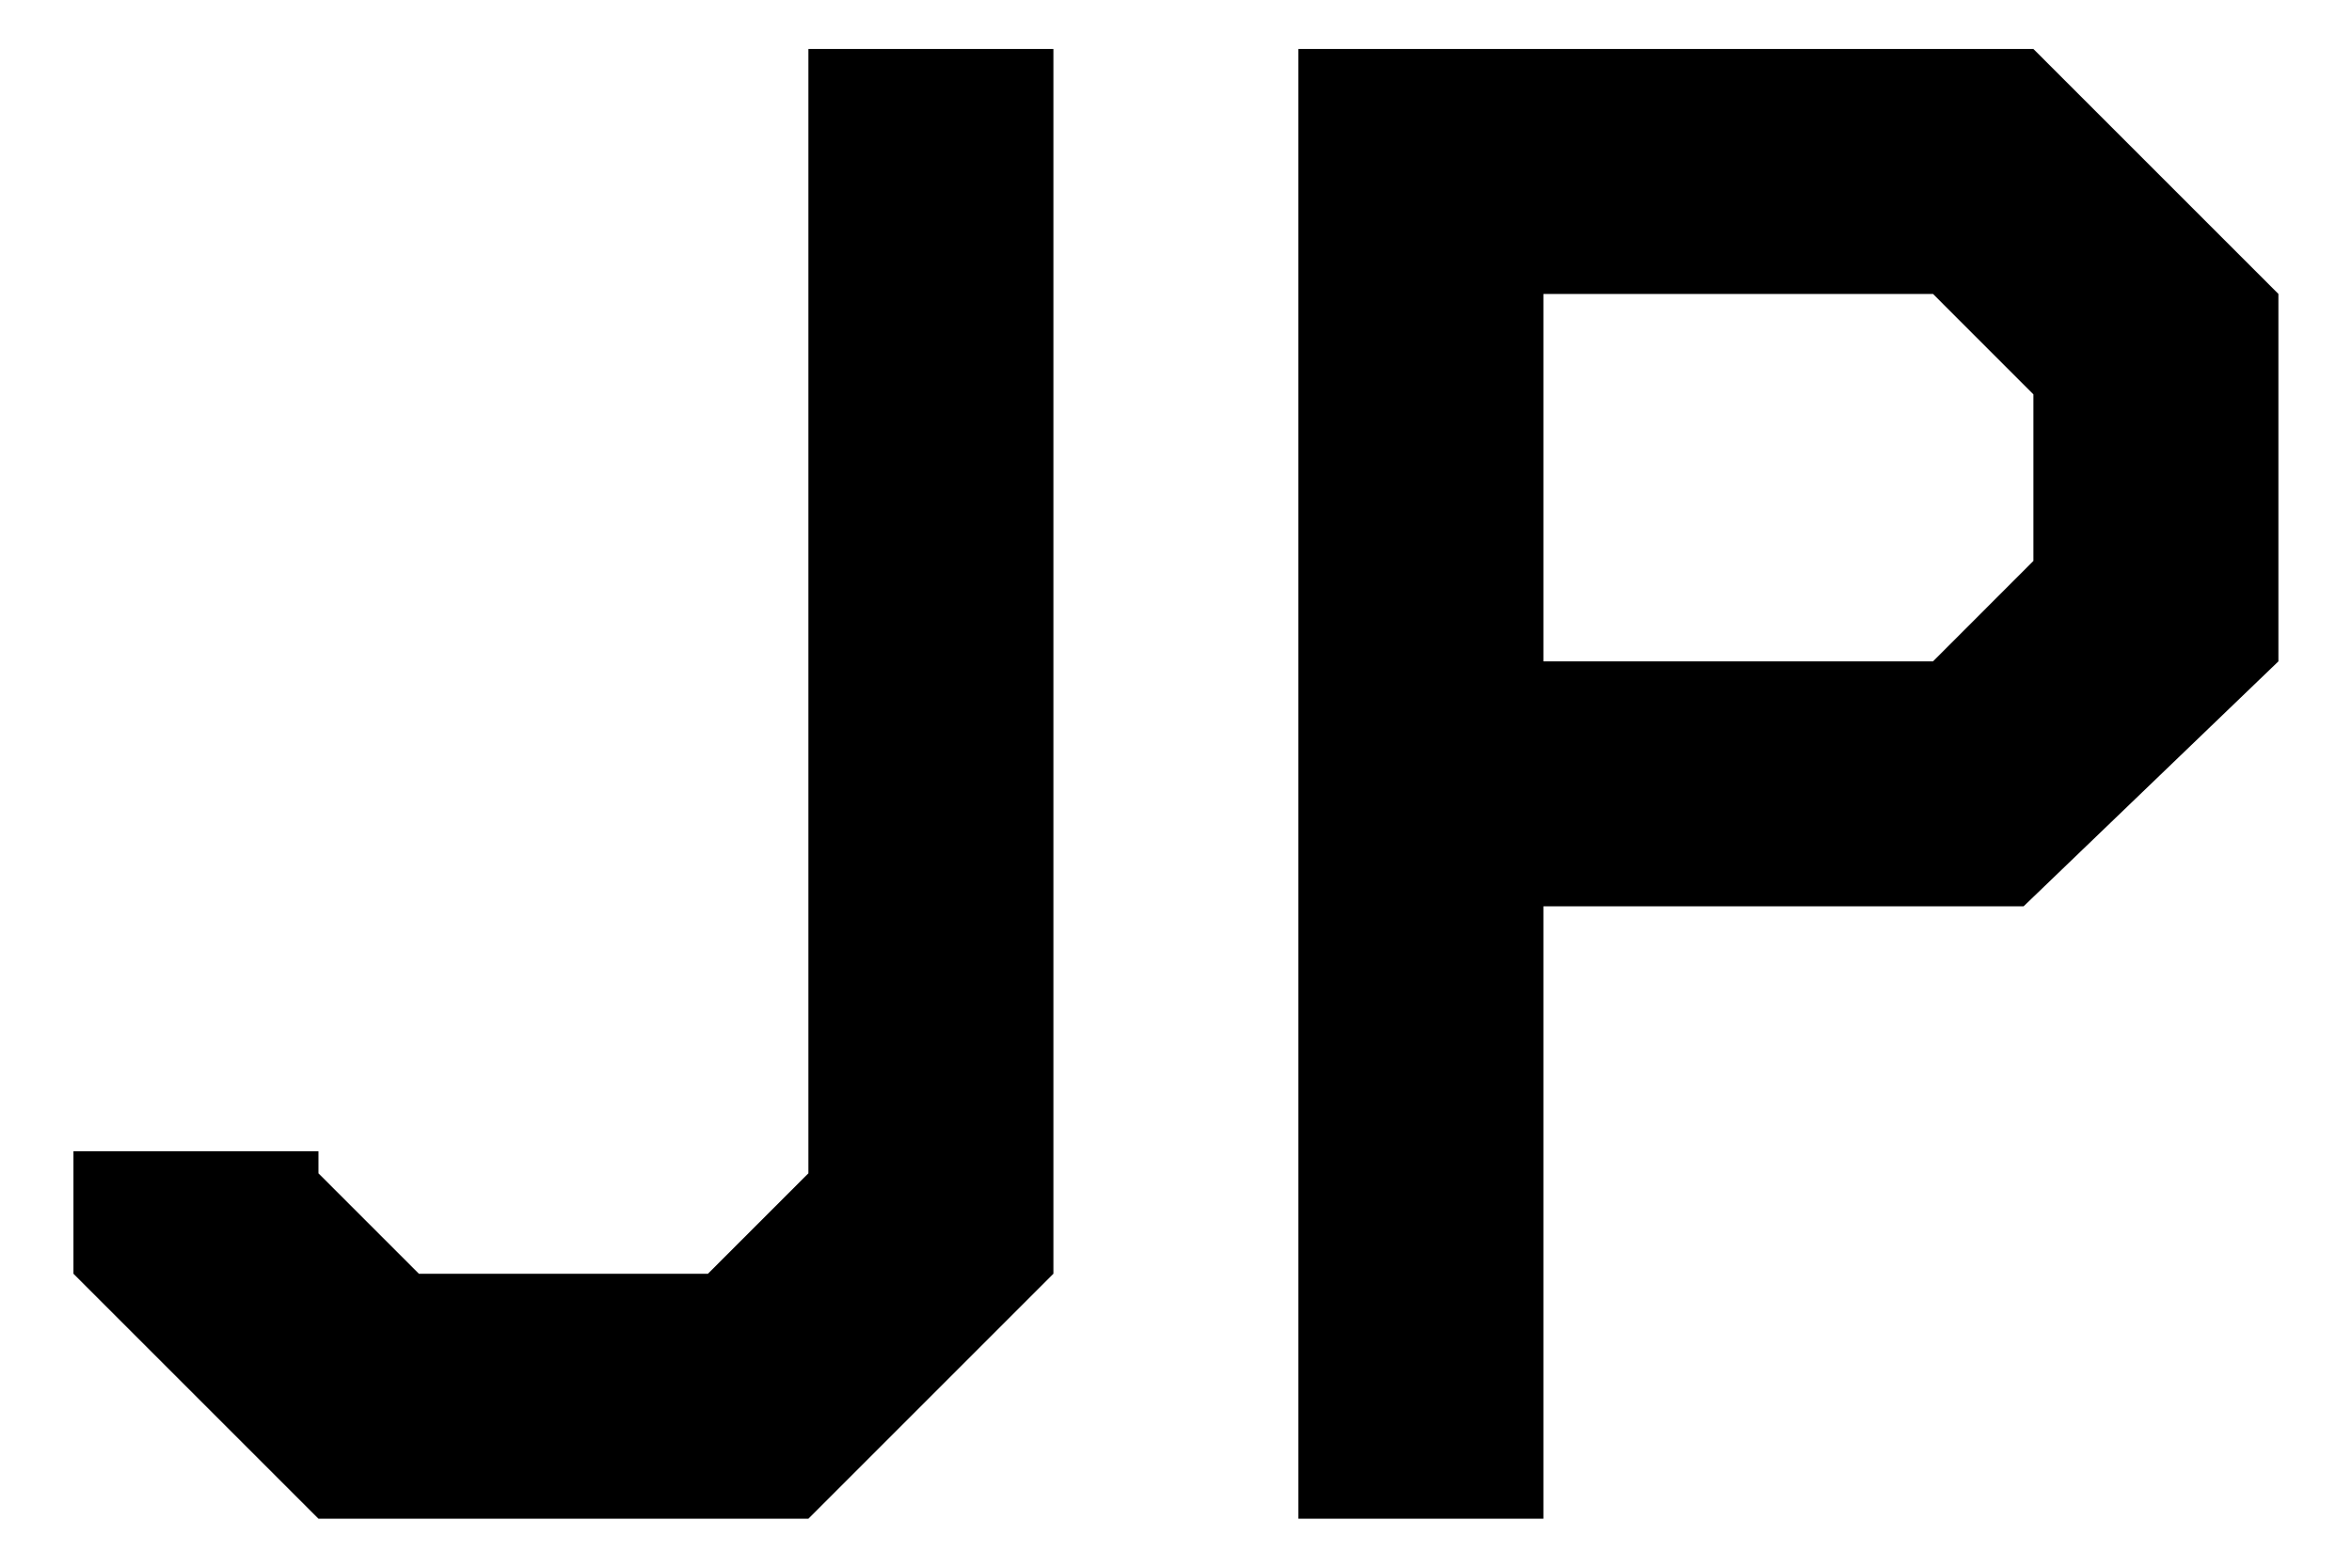
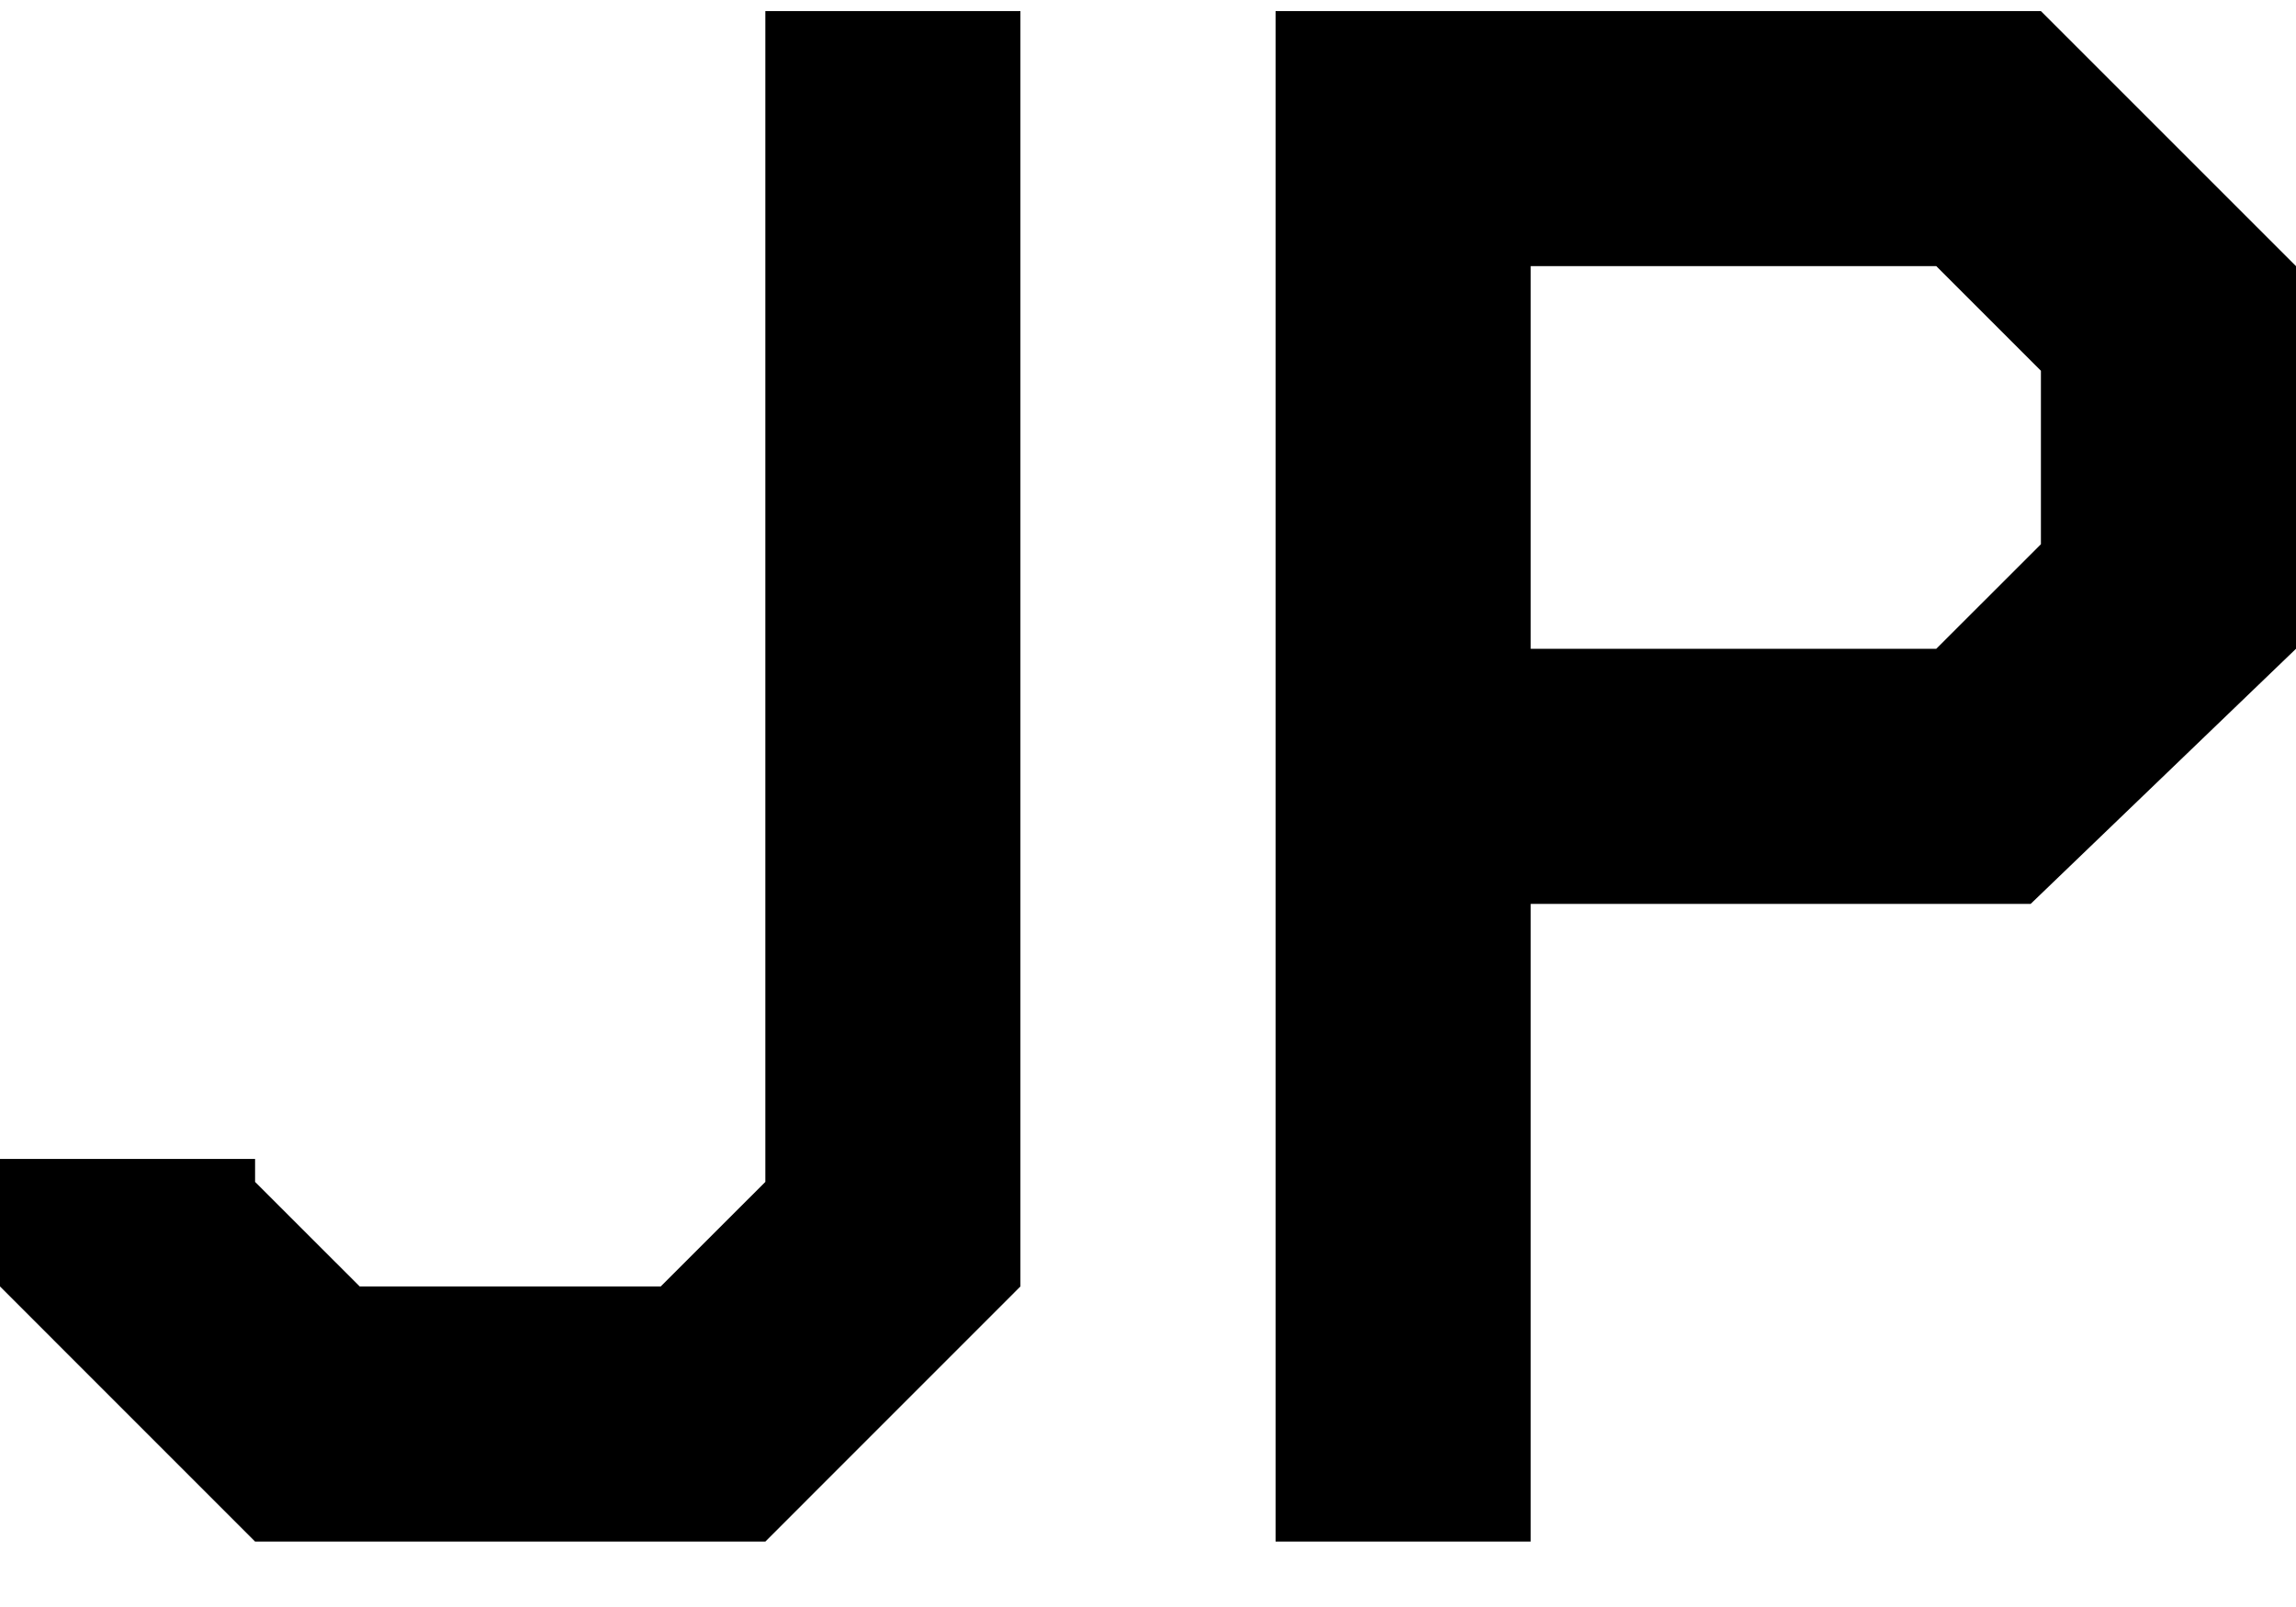
- <svg xmlns="http://www.w3.org/2000/svg" width="48" height="32" viewBox="0 0 48 32" fill="none">
-   <mask id="path-1-outside-1_9_106" maskUnits="userSpaceOnUse" x="0.499" y="0" width="47" height="32" fill="currentColor">
-     <rect fill="currentColor" x="0.499" width="47" height="32" />
-     <path d="M21.498 26L16.498 31H6.499L1.499 26V23.5H6.499V23.95L8.549 26H14.448L16.498 23.95V1H21.498V26Z" />
-     <path d="M46.498 13.5L41.298 18.5H31.498V31H26.498V1H41.498L46.498 6V13.5ZM41.498 11.45V8.05L39.449 6H31.498V13.5H39.449L41.498 11.45Z" />
-   </mask>
-   <path d="M21.498 26L16.498 31H6.499L1.499 26V23.5H6.499V23.95L8.549 26H14.448L16.498 23.95V1H21.498V26Z" fill="currentColor" />
-   <path d="M46.498 13.5L41.298 18.5H31.498V31H26.498V1H41.498L46.498 6V13.5ZM41.498 11.45V8.05L39.449 6H31.498V13.5H39.449L41.498 11.45Z" fill="currentColor" />
-   <path d="M21.498 26L22.206 26.707L22.498 26.414V26H21.498ZM16.498 31V32H16.913L17.206 31.707L16.498 31ZM6.499 31L5.791 31.707L6.084 32H6.499V31ZM1.499 26H0.499V26.414L0.791 26.707L1.499 26ZM1.499 23.5V22.5H0.499V23.5H1.499ZM6.499 23.5H7.499V22.5H6.499V23.5ZM6.499 23.95H5.499V24.364L5.791 24.657L6.499 23.95ZM8.549 26L7.841 26.707L8.134 27H8.549V26ZM14.448 26V27H14.863L15.156 26.707L14.448 26ZM16.498 23.95L17.206 24.657L17.498 24.364V23.95H16.498ZM16.498 1V0H15.498V1H16.498ZM21.498 1H22.498V0H21.498V1ZM46.498 13.5L47.192 14.221L47.498 13.926V13.5H46.498ZM41.298 18.5V19.5H41.701L41.992 19.221L41.298 18.5ZM31.498 18.5V17.5H30.498V18.5H31.498ZM31.498 31V32H32.498V31H31.498ZM26.498 31H25.498V32H26.498V31ZM26.498 1V0H25.498V1H26.498ZM41.498 1L42.206 0.293L41.913 0H41.498V1ZM46.498 6H47.498V5.586L47.206 5.293L46.498 6ZM41.498 11.45L42.206 12.157L42.498 11.864V11.45H41.498ZM41.498 8.05H42.498V7.636L42.206 7.343L41.498 8.05ZM39.449 6L40.156 5.293L39.863 5H39.449V6ZM31.498 6V5H30.498V6H31.498ZM31.498 13.5H30.498V14.5H31.498V13.5ZM39.449 13.5V14.5H39.863L40.156 14.207L39.449 13.5ZM20.791 25.293L15.791 30.293L17.206 31.707L22.206 26.707L20.791 25.293ZM16.498 30H6.499V32H16.498V30ZM7.206 30.293L2.206 25.293L0.791 26.707L5.791 31.707L7.206 30.293ZM2.499 26V23.5H0.499V26H2.499ZM1.499 24.5H6.499V22.5H1.499V24.5ZM5.499 23.5V23.95H7.499V23.5H5.499ZM5.791 24.657L7.841 26.707L9.256 25.293L7.206 23.243L5.791 24.657ZM8.549 27H14.448V25H8.549V27ZM15.156 26.707L17.206 24.657L15.791 23.243L13.741 25.293L15.156 26.707ZM17.498 23.95V1H15.498V23.95H17.498ZM16.498 2H21.498V0H16.498V2ZM20.498 1V26H22.498V1H20.498ZM45.805 12.779L40.605 17.779L41.992 19.221L47.192 14.221L45.805 12.779ZM41.298 17.5H31.498V19.5H41.298V17.5ZM30.498 18.5V31H32.498V18.5H30.498ZM31.498 30H26.498V32H31.498V30ZM27.498 31V1H25.498V31H27.498ZM26.498 2H41.498V0H26.498V2ZM40.791 1.707L45.791 6.707L47.206 5.293L42.206 0.293L40.791 1.707ZM45.498 6V13.5H47.498V6H45.498ZM42.498 11.45V8.05H40.498V11.45H42.498ZM42.206 7.343L40.156 5.293L38.741 6.707L40.791 8.757L42.206 7.343ZM39.449 5H31.498V7H39.449V5ZM30.498 6V13.5H32.498V6H30.498ZM31.498 14.5H39.449V12.5H31.498V14.5ZM40.156 14.207L42.206 12.157L40.791 10.743L38.741 12.793L40.156 14.207Z" fill="currentColor" mask="url(#path-1-outside-1_9_106)" />
+ <svg xmlns="http://www.w3.org/2000/svg" width="30" height="21" viewBox="0 0 30 21" fill="none">
+   <path d="M13.333 16.811L10 20.145H3.333L0 16.811V15.145H3.333V15.445L4.7 16.811H8.633L10 15.445V0.145H13.333V16.811Z" fill="currentColor" />
+   <path d="M30 8.478L26.533 11.812H20V20.145H16.667V0.145H26.667L30 3.478V8.478ZM26.667 7.112V4.845L25.3 3.478H20V8.478H25.3L26.667 7.112Z" fill="currentColor" />
</svg>
